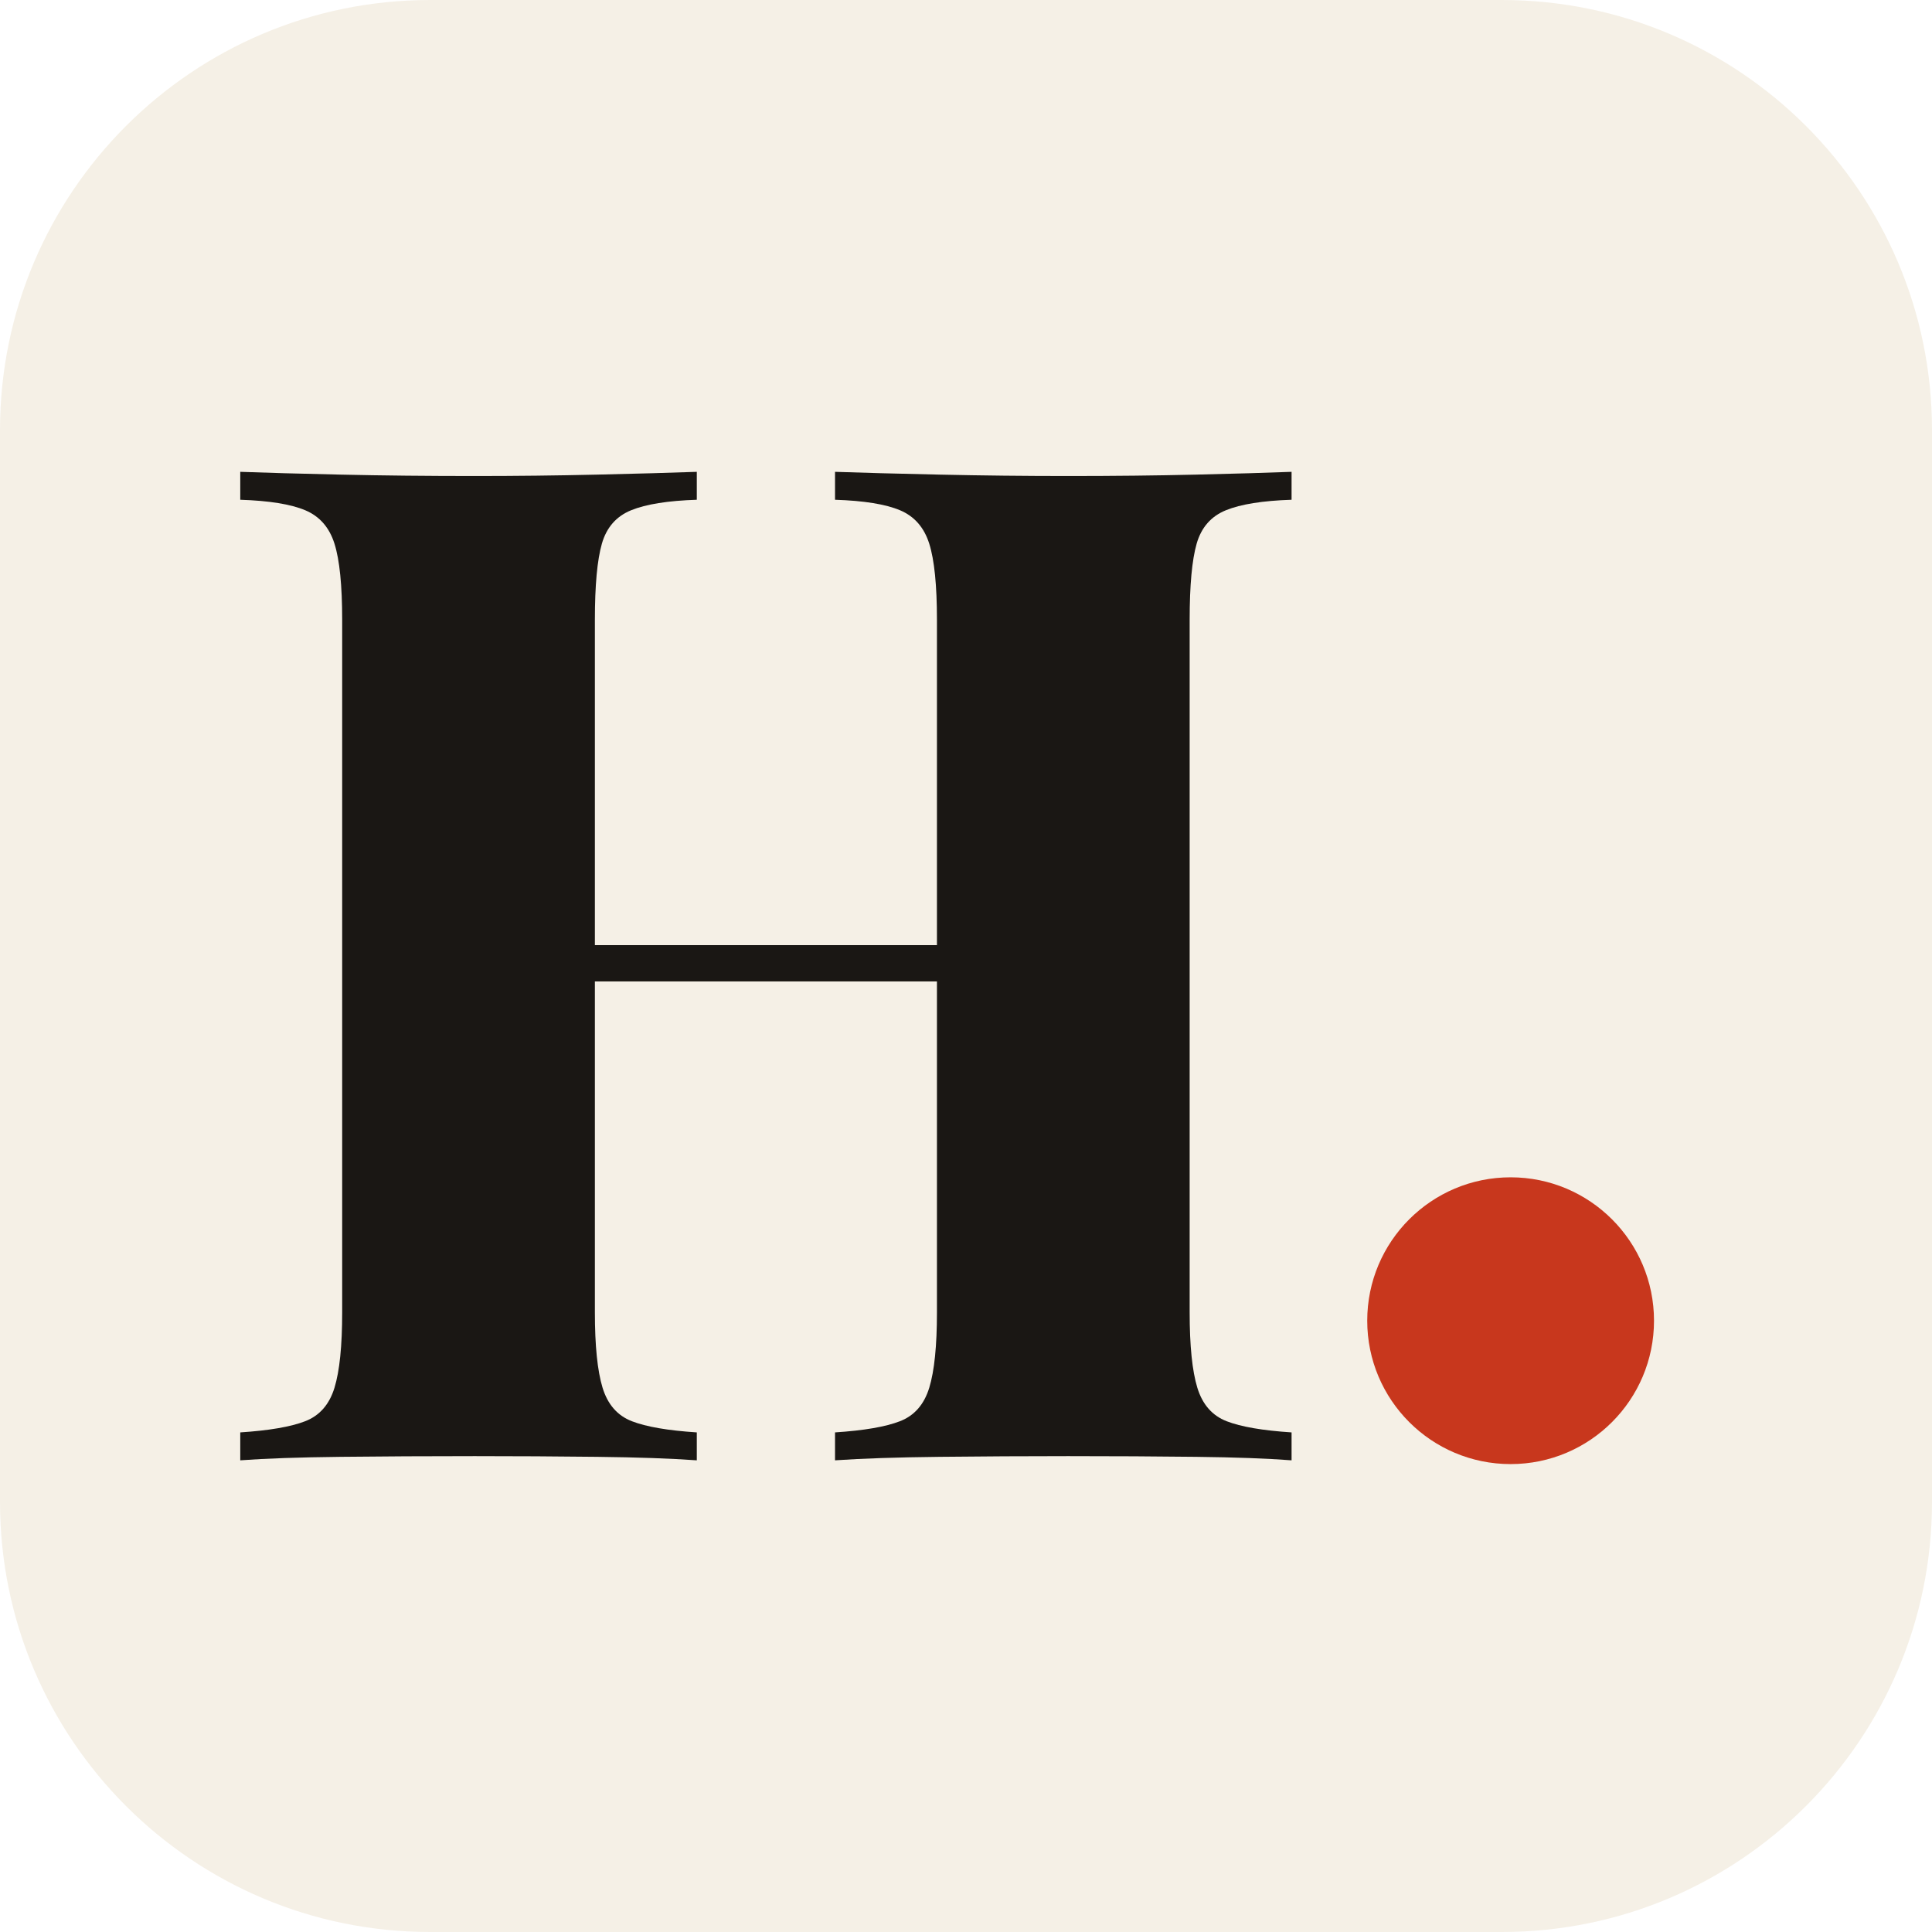
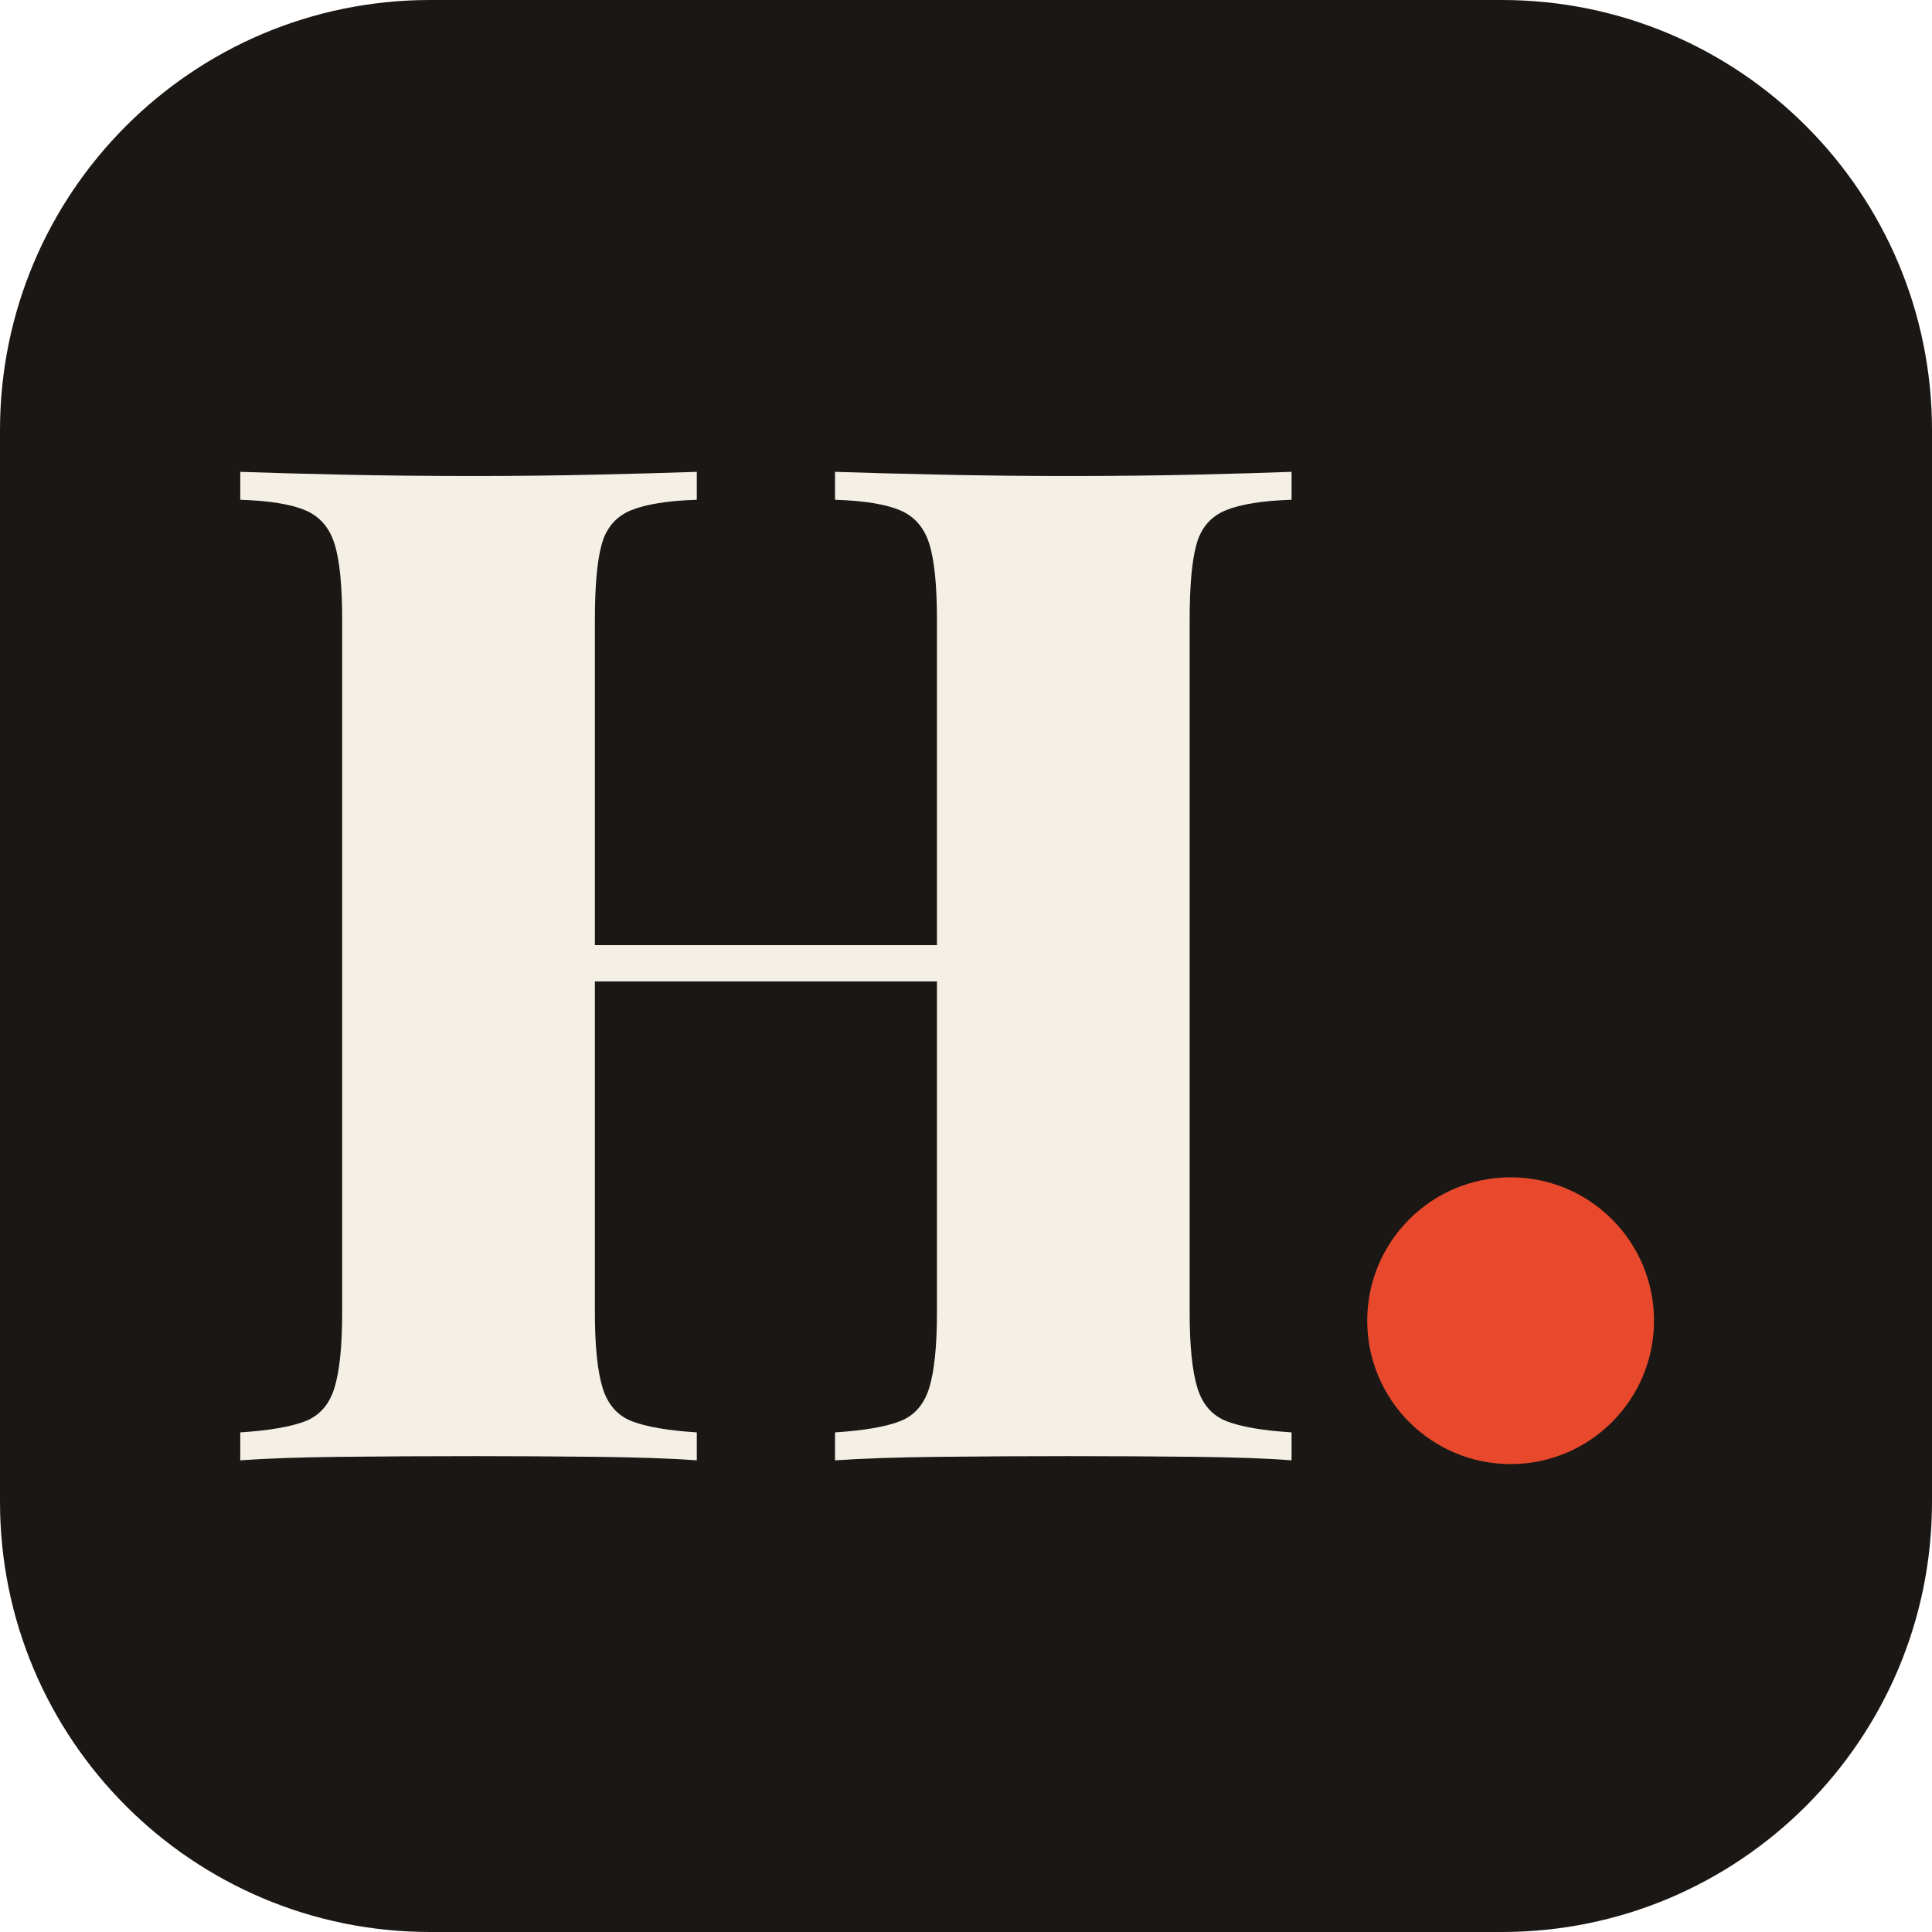
<svg xmlns="http://www.w3.org/2000/svg" viewBox="0 0 512 512">
-   <rect width="512" height="512" rx="114" fill="#f5f0e6" />
-   <g transform="translate(52.2 387) scale(0.37 -0.37)" fill="#1a1714">
+   <rect width="512" height="512" rx="114" fill="#1a1714" />
+   <g transform="translate(52.2 387) scale(0.37 -0.37)" fill="#f5f0e6">
    <path d="M457 0V20Q488 22 503.5 28Q519 34 524.5 52Q530 70 530 106V602Q530 639 524.5 656.5Q519 674 503.5 680.5Q488 687 457 688V708Q486 707 532 706Q578 705 624 705Q673 705 715.5 706Q758 707 784 708V688Q753 687 737 680.5Q721 674 716 656.5Q711 639 711 602V106Q711 70 716.5 52Q722 34 737.5 28Q753 22 784 20V0Q758 2 715.5 2.5Q673 3 624 3Q578 3 532 2.5Q486 2 457 0ZM31 0V20Q62 22 77.5 28Q93 34 98.5 52Q104 70 104 106V602Q104 639 98.5 656.5Q93 674 77.5 680.5Q62 687 31 688V708Q58 707 103 706Q148 705 199 705Q243 705 286.5 706Q330 707 358 708V688Q327 687 311 680.5Q295 674 290 656.5Q285 639 285 602V106Q285 70 290.5 52Q296 34 311.5 28Q327 22 358 20V0Q330 2 286.5 2.5Q243 3 199 3Q148 3 103 2.5Q58 2 31 0Z" />
    <path d="M250 343H565V369H250Z" />
  </g>
-   <circle cx="400.33" cy="350" r="38" fill="#c8371d" />
+   <circle cx="400.33" cy="350" r="38" fill="#e8492c" />
</svg>
